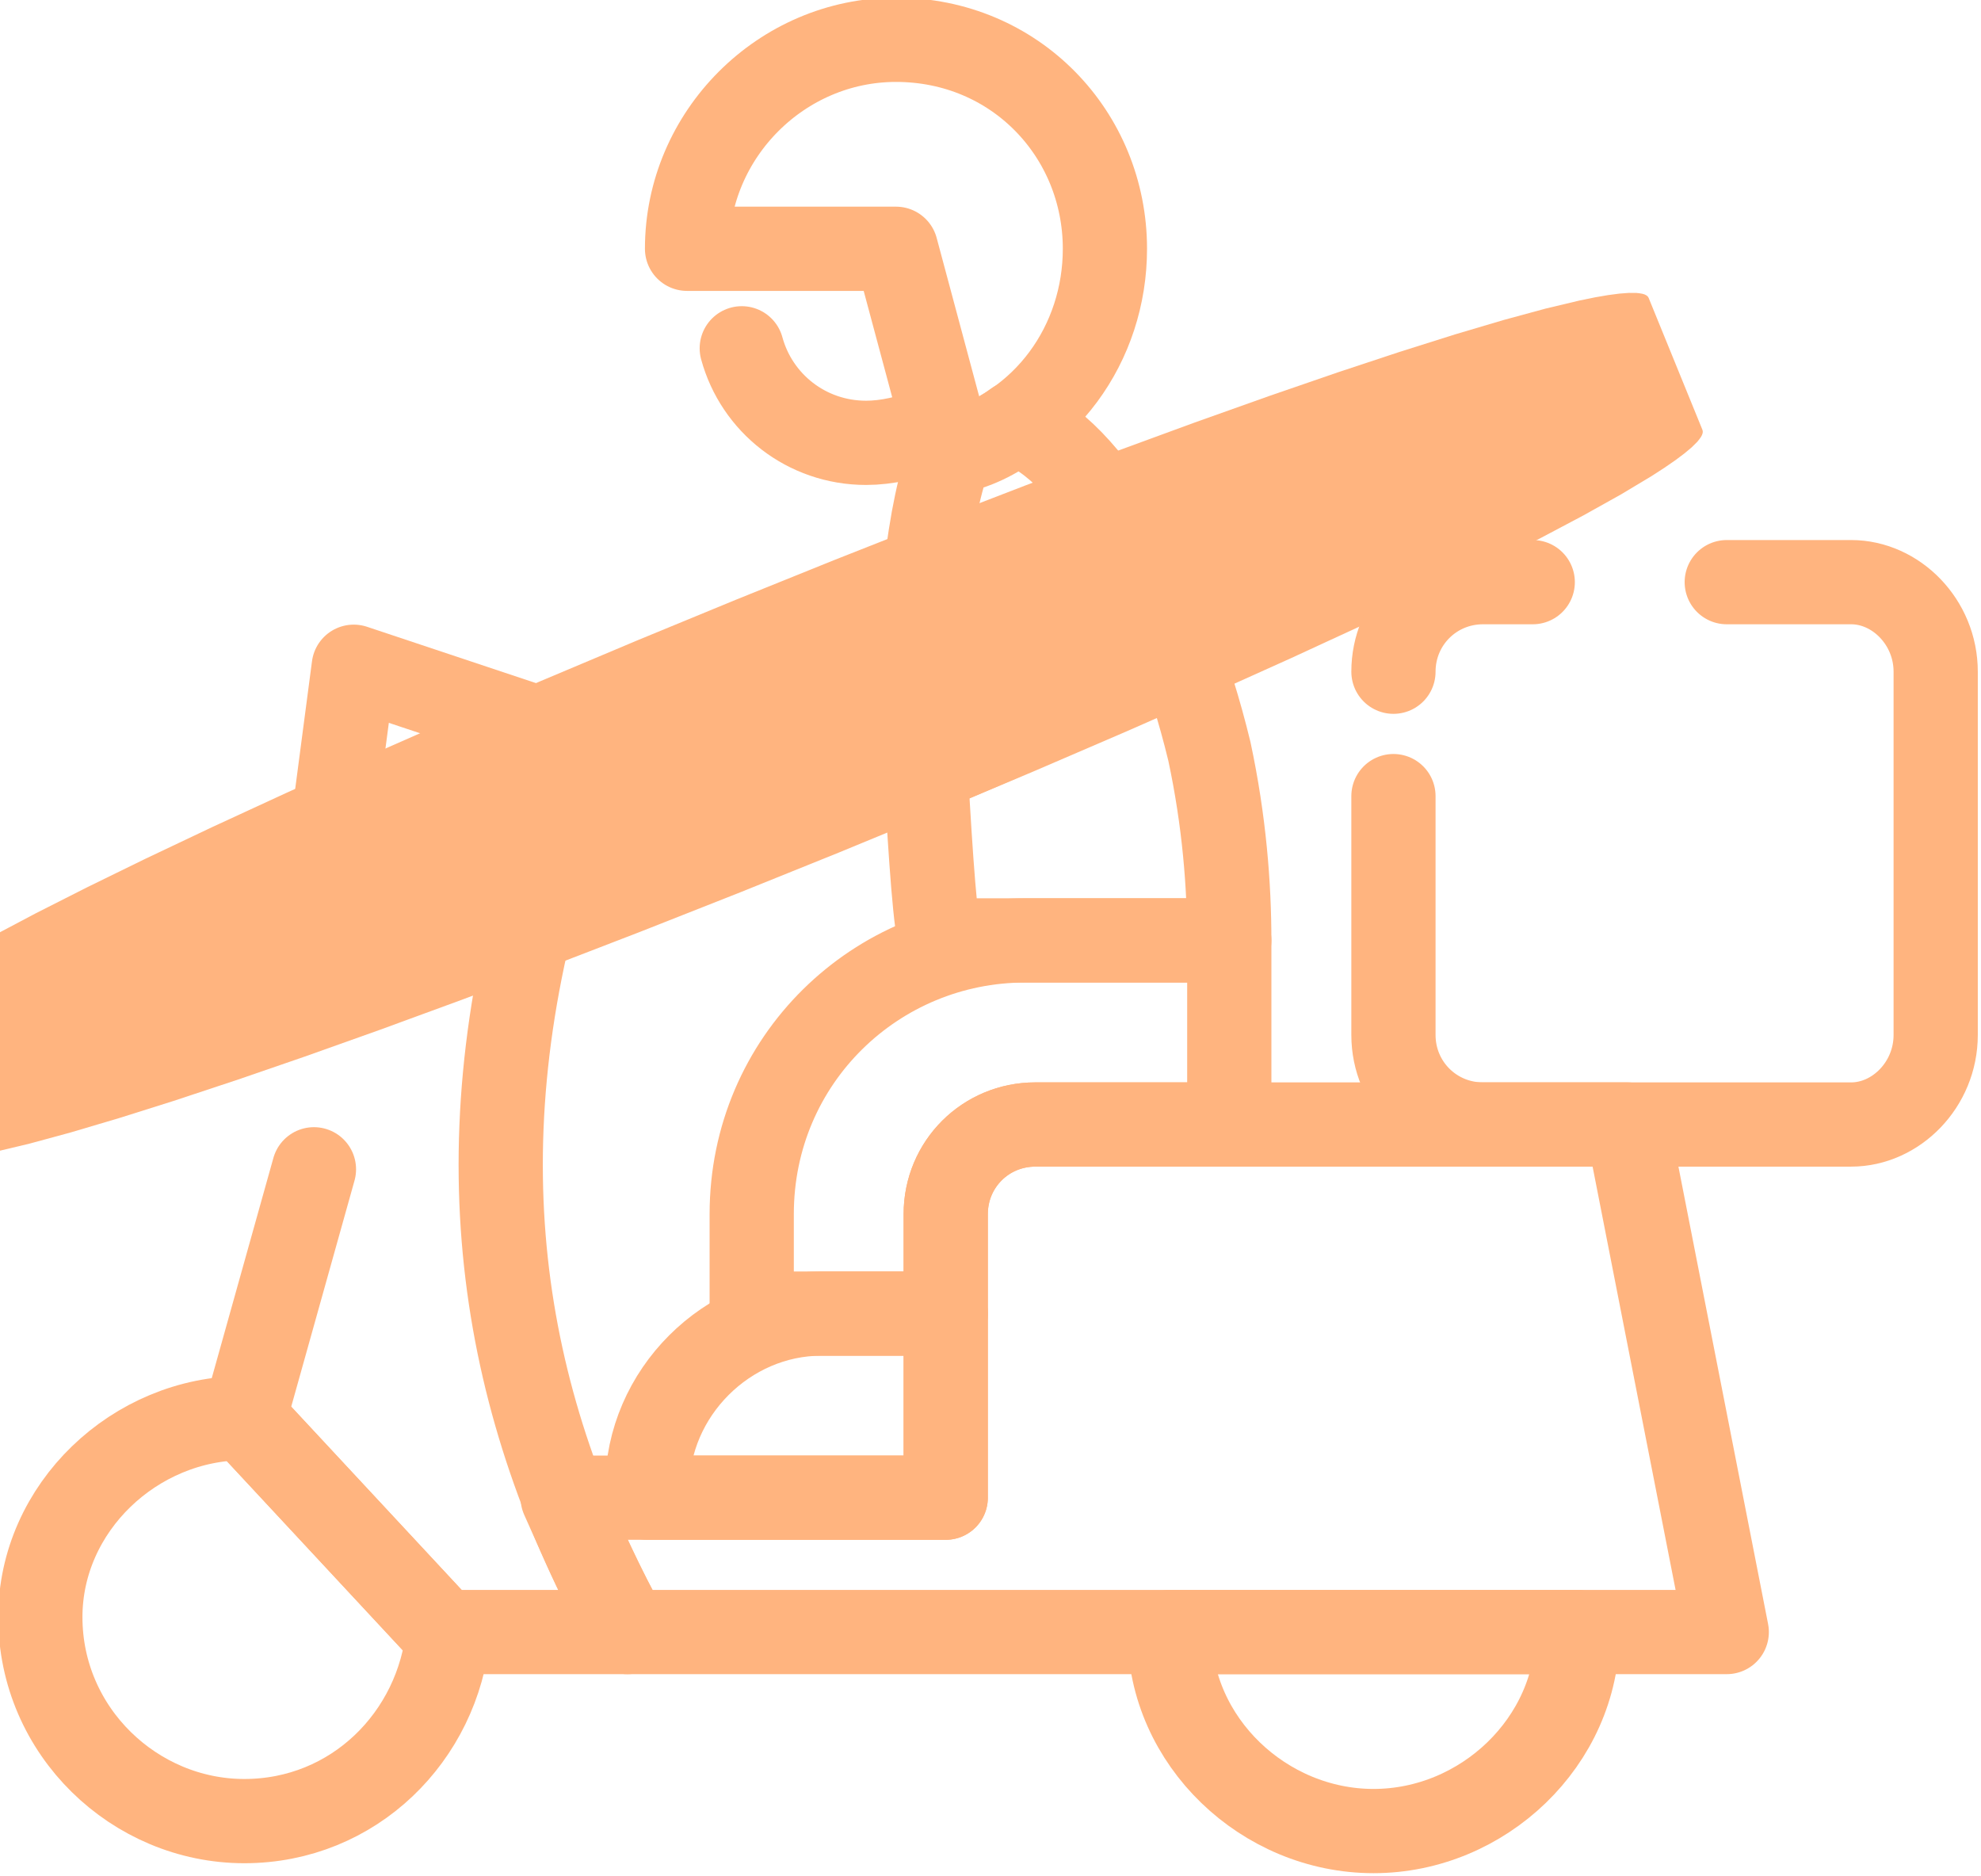
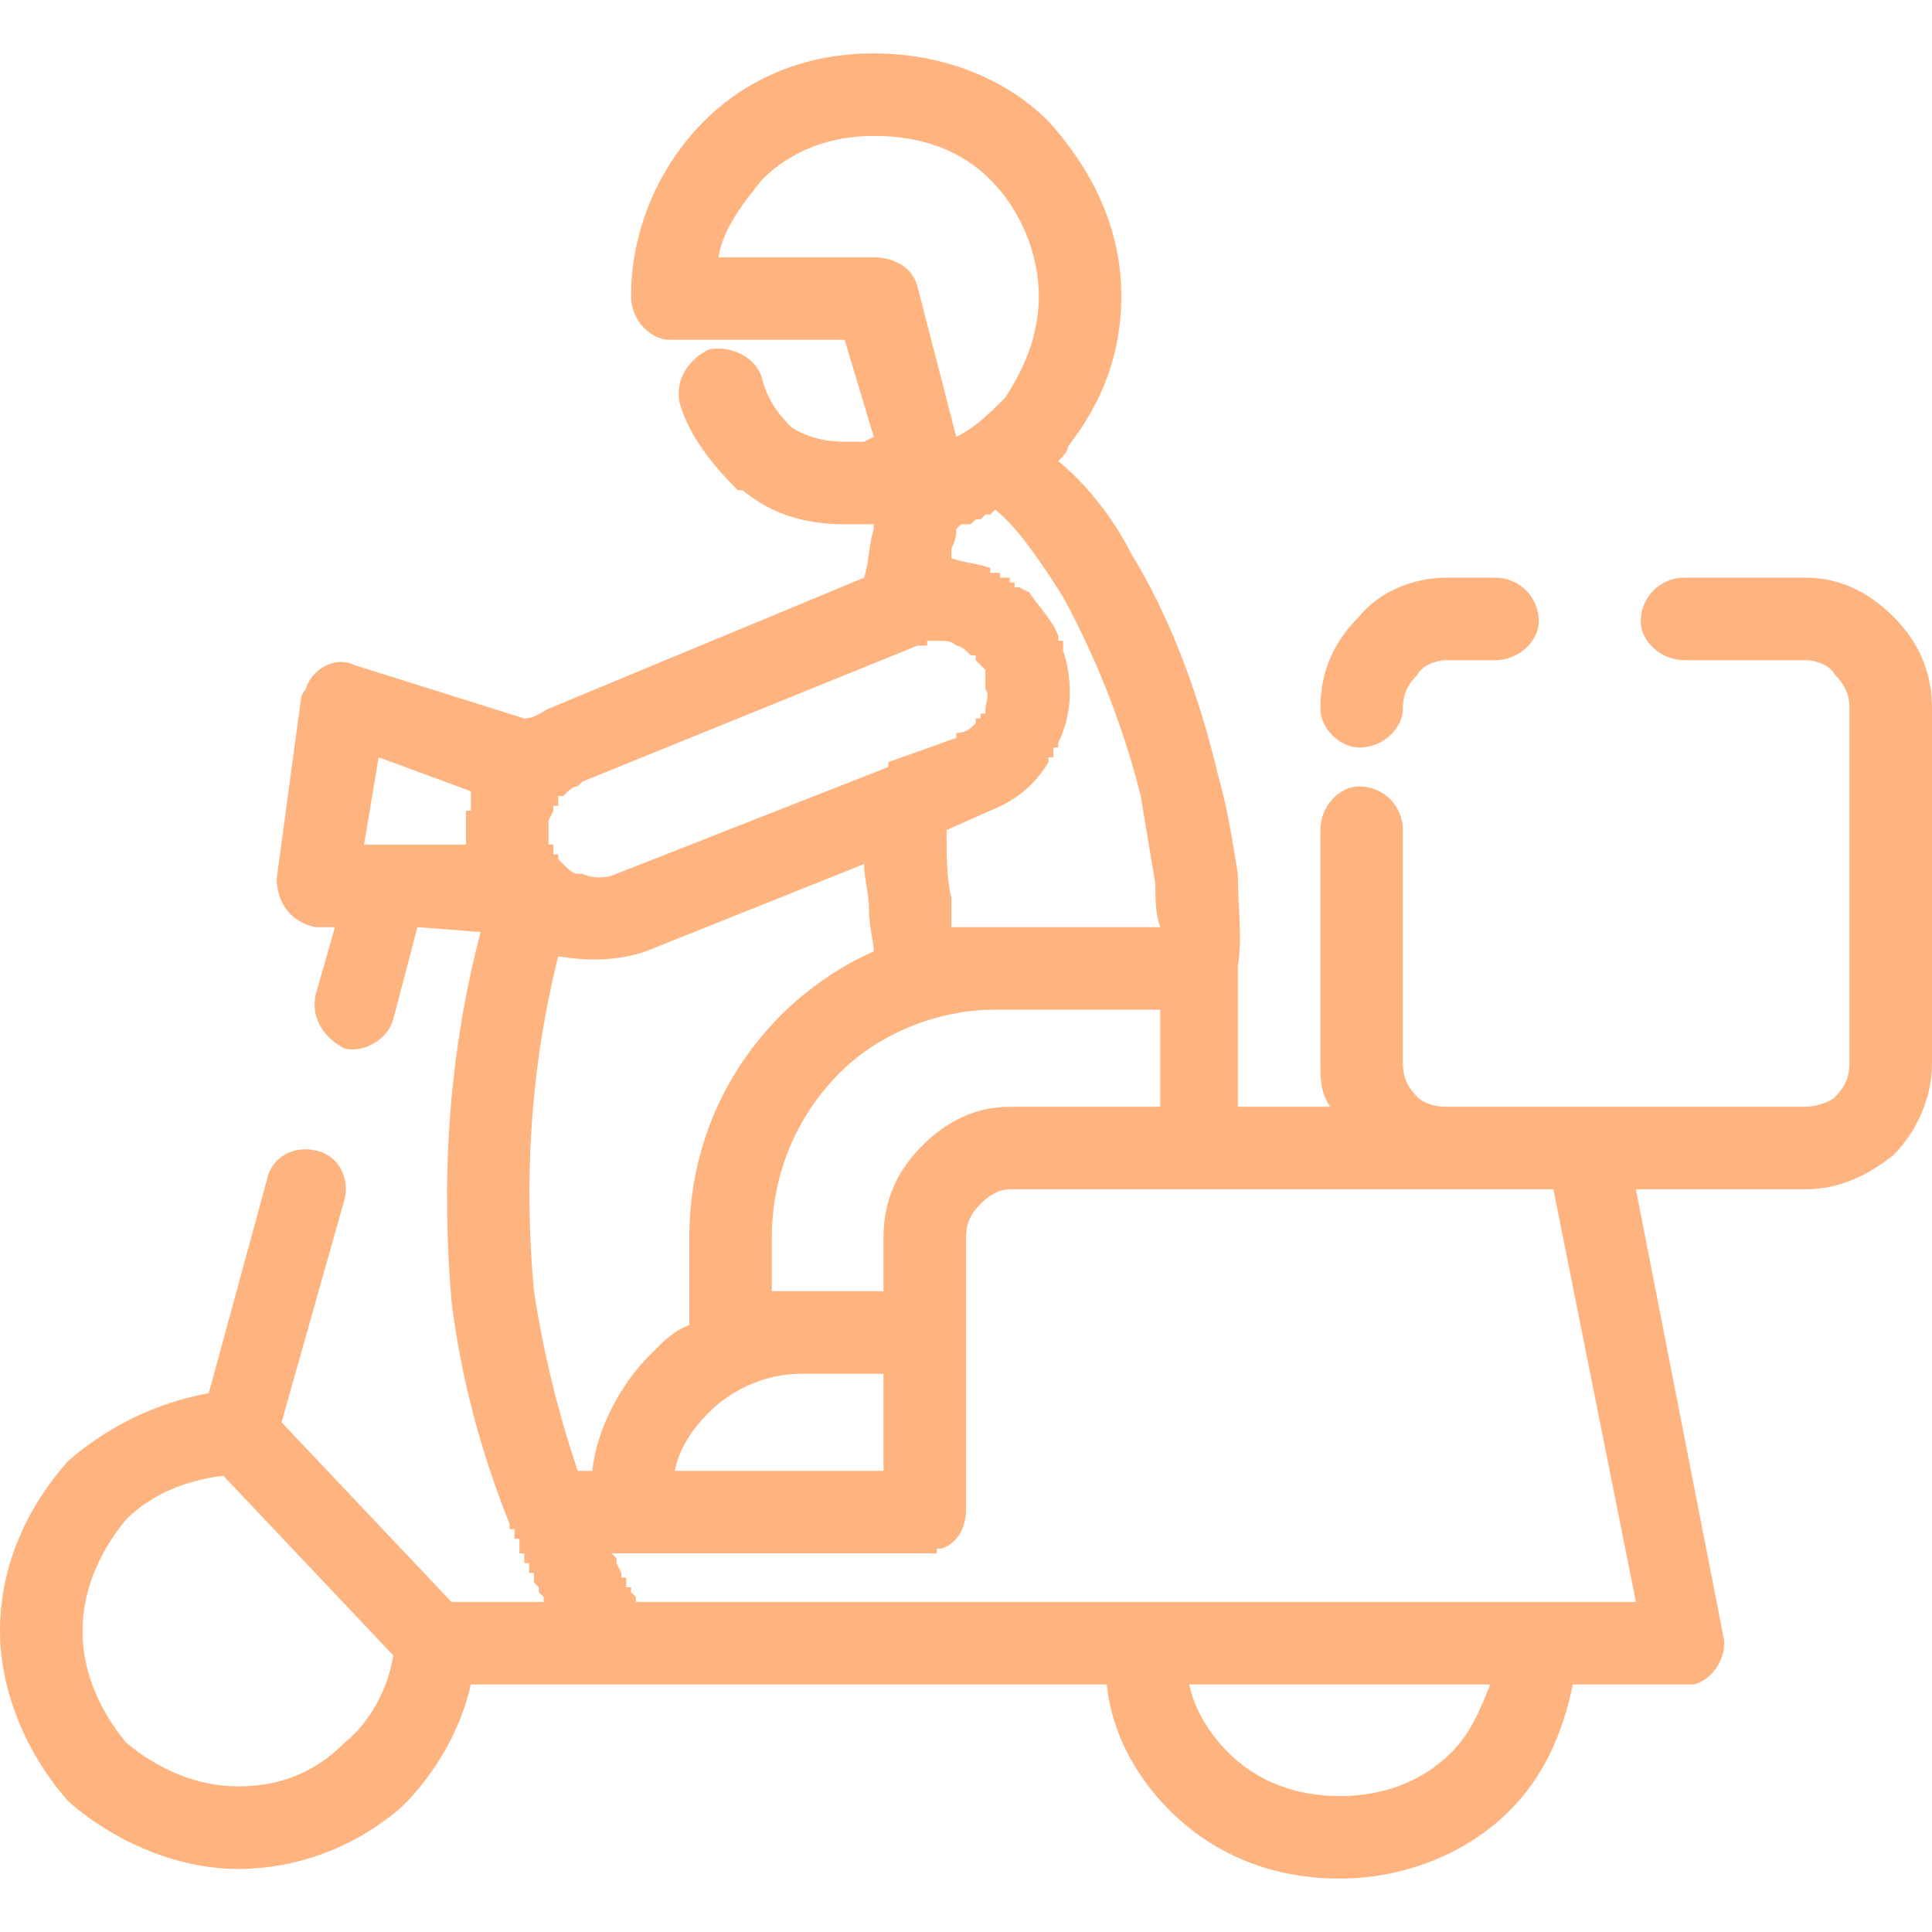
- <svg xmlns="http://www.w3.org/2000/svg" xml:space="preserve" width="3.979mm" height="3.767mm" version="1.0" style="shape-rendering:geometricPrecision; text-rendering:geometricPrecision; image-rendering:optimizeQuality; fill-rule:evenodd; clip-rule:evenodd" viewBox="0 0 398 377">
+ <svg xmlns="http://www.w3.org/2000/svg" xml:space="preserve" width="3.979mm" height="3.979mm" version="1.0" style="shape-rendering:geometricPrecision; text-rendering:geometricPrecision; image-rendering:optimizeQuality; fill-rule:evenodd; clip-rule:evenodd" viewBox="0 0 398 398">
  <defs>
    <style type="text/css">
   
-     .str0 {stroke:#FFB47F;stroke-width:16.93;stroke-linecap:round;stroke-linejoin:round}
    .fil0 {fill:none}
+     .fil1 {fill:#FFB47F;fill-rule:nonzero}
   
  </style>
  </defs>
  <g id="Camada_x0020_1">
-     <g id="_2756909162752">
-       <path class="fil0 str0" d="M180 50l-42 0c0,-23 19,-42 42,-42 24,0 42,19 42,42 0,19 -12,36 -31,41l-11 -41z" />
-       <path class="fil0 str0" d="M90 328c-2,21 -19,38 -41,38 -22,0 -41,-18 -41,-41 0,-22 19,-40 41,-40l0 0 40 43 1 0z" />
-       <path class="fil0 str0" d="M276 328l-41 0c0,22 19,40 41,40 22,0 41,-18 41,-40l-41 0z" />
-       <path class="fil0 str0" d="M347 328l-221 0c-5,-9 -9,-18 -13,-27l77 0 0 -57c0,-10 8,-18 18,-18l119 0 20 102z" />
-       <path class="fil0 str0" d="M73 197l7 -25 30 1c-18,60 -9,110 16,155l-37 0 -40 -43 14 -50" />
-       <path class="fil0 str0" d="M66 172l43 0c-6,-7 -6,-18 1,-25l-39 -13 -5 38z" />
-       <rect class="fil0 str0" transform="matrix(0.396952 0.973369 -14.9187 6.08388 203.42 107.469)" width="35.26" height="7.01" rx="4" ry="4" />
-       <path class="fil0 str0" d="M204 85c15,5 31,33 39,66 3,14 4,27 4,38l-41 0c-2,0 -15,0 -17,0 -1,-2 -2,-16 -3,-34l14 -6c10,-4 14,-15 11,-24l0 0c-4,-10 -15,-14 -25,-11l0 1c1,-10 3,-19 5,-24l0 0c5,-1 9,-3 13,-6z" />
-       <path class="fil0 str0" d="M190 301l0 -37 -25 0c-19,0 -35,16 -35,35l0 2 60 0z" />
-       <path class="fil0 str0" d="M151 264l39 0 0 -20c0,-10 8,-18 18,-18l39 0 0 -37 -41 0c-30,0 -55,24 -55,55l0 20z" />
-       <path class="fil0 str0" d="M308 117l-10 0c-10,0 -18,8 -18,18m0 25l0 48c0,10 8,18 18,18l74 0c9,0 17,-8 17,-18l0 -73c0,-10 -8,-18 -17,-18l-25 0" />
-       <path class="fil0 str0" d="M187 86c-4,2 -9,3 -13,3 -12,0 -22,-8 -25,-19" />
+     <rect class="fil0" width="398" height="398" />
+     <g>
+       <path class="fil1" d="M190 236c4,-3 9,-3 12,0l-12 0zm0 0c4,-3 9,-3 12,0l-12 0zm118 -117c5,0 9,4 9,9 0,4 -4,8 -9,8l-10 0c-2,0 -5,1 -6,3 -2,2 -3,4 -3,7 0,4 -4,8 -9,8 -4,0 -8,-4 -8,-8 0,-8 3,-14 8,-19 4,-5 11,-8 18,-8l10 0zm-128 -11c-2,0 -4,0 -6,0 -8,0 -15,-2 -21,-7l-1 0c-5,-5 -10,-11 -12,-18 -1,-5 2,-9 6,-11 5,-1 10,2 11,6 1,4 3,7 6,10l0 0c3,2 7,3 11,3 1,0 3,0 4,0l0 0 0 0 2 -1 -6 -20 -36 0c-4,0 -8,-4 -8,-9l0 0c0,-14 6,-27 15,-36 9,-9 21,-14 35,-14 14,0 27,5 36,14 9,10 15,22 15,36 0,12 -4,22 -11,31 0,1 -1,2 -2,3 5,4 11,11 15,19 8,13 14,29 18,46 2,7 3,14 4,20 0,7 1,13 0,19l0 0 0 0 0 29 19 0c-2,-3 -2,-6 -2,-9l0 -48c0,-5 4,-9 8,-9 5,0 9,4 9,9l0 48c0,3 1,5 3,7l0 0c1,1 3,2 6,2l0 0 0 0 29 0 0 0 45 0c2,0 5,-1 6,-2l0 0c2,-2 3,-4 3,-7l0 -73c0,-3 -1,-5 -3,-7l0 0c-1,-2 -4,-3 -6,-3l-25 0c-5,0 -9,-4 -9,-8 0,-5 4,-9 9,-9l25 0c7,0 13,3 18,8l0 0c5,5 8,11 8,19l0 73c0,7 -3,14 -8,19l0 0c-5,4 -11,7 -18,7l-35 0 18 92c1,4 -2,9 -6,10 -1,0 -2,0 -2,0l0 0 -23 0c-2,10 -6,19 -13,26l0 0 0 0 0 0c-9,9 -22,14 -35,14 -14,0 -26,-5 -35,-14l0 0 0 0 0 0c-7,-7 -12,-16 -13,-26l-102 0 0 0 -29 0c-2,9 -7,18 -14,25 -9,8 -21,13 -34,13 -13,0 -26,-6 -35,-14l0 0c-8,-9 -14,-22 -14,-35 0,-14 6,-26 14,-35l0 0c8,-7 18,-12 29,-14l12 -44c1,-5 6,-7 10,-6 5,1 7,6 6,10l-13 46 35 37 19 0 0 -1 -1 -1 0 0 0 0 0 0 0 0 0 -1 0 0 0 0 0 0 0 0 0 0 -1 -1 0 0 0 0 0 0 0 -1 0 0 0 0 0 0 0 0 0 0 0 -1 -1 0 0 0 0 0 0 0 0 0 0 -1 0 0 0 0 0 0 0 0 0 -1 0 0 0 0 -1 0 0 0 0 0 0 -1 0 0 0 0 0 0 0 0 0 0 0 0 0 -1 0 0 -1 0 0 0 0 -1 0 0 0 0 0 0 0 0 0 -1 0 0 0 0 0 0 0 -1 -1 0 0 0 0 0 0 0 0 0 0 -1 0 0 0 0 0 0 0 0 0 0 0 -1 0 0 0 0 -1 0 0 0 0 -1 0 0 0 0 0 0c-6,-15 -10,-30 -12,-46 -2,-24 -1,-49 6,-76l-13 -1 -5 19c-1,4 -6,7 -10,6 -4,-2 -7,-6 -6,-11l4 -14 -3 0 0 0 -1 0c-5,-1 -8,-5 -8,-10l5 -37c0,0 0,-1 1,-2 1,-4 6,-7 10,-5l35 11c2,0 3,-1 5,-2l0 0 65 -27c1,-3 1,-7 2,-10l0 -1zm59 100l-33 0 0 0 0 0 -1 0c-12,0 -24,5 -32,13 -9,9 -14,21 -14,34l0 11 6 0 0 0 17 0 0 -11c0,-8 3,-14 8,-19l0 0c5,-5 11,-8 18,-8l31 0 0 -20zm-59 -12c0,-2 -1,-5 -1,-9 0,-3 -1,-6 -1,-9l-45 18c-6,2 -12,2 -18,1 -6,24 -7,47 -5,69 2,13 5,25 9,37l3 0c1,-9 6,-18 12,-24l0 0c3,-3 5,-5 8,-6l0 -18c0,-18 7,-34 19,-46 5,-5 12,-10 19,-13zm19 78l0 0 0 1 0 36 0 0c0,4 -2,7 -5,8l0 0 0 0 0 0 0 0 0 0 -1 0 0 0 0 0 0 1 0 0 -1 0 0 0 0 0 0 0 0 0 0 0 0 0 0 0 0 0 0 0 -1 0 0 0 0 0 0 0 0 0 0 0 0 0 0 0 0 0 0 0 -1 0 0 0 -60 0 0 0c-1,0 -1,0 -2,0l-2 0 0 0 1 1 0 0 0 0 0 1 0 0 1 2 0 0 0 1 1 0 0 0 0 0 0 0 0 0 0 1 0 0 0 0 0 0 0 0 0 0 0 0 0 0 0 1 1 0 0 0 0 0 0 0 0 0 0 0 0 0 0 1 0 0 0 0 1 1 0 0 0 0 0 0 0 0 0 0 0 0 0 1 0 0 0 0 104 0 0 0 41 0 40 0 1 0 0 0 20 0 -17 -85 -22 0 0 0 -51 0 0 0 -39 0c-2,0 -4,1 -6,3l0 0c-2,2 -3,4 -3,7l0 19zm-60 29l9 0 34 0 0 -20 -17 0 0 0c-7,0 -14,3 -19,8l0 0 0 0c-3,3 -6,7 -7,12zm66 -198l0 0 0 0 -1 1 0 0 0 0 -1 0 0 0 0 0 0 0 -1 1 0 0 0 0 0 0 0 0 -1 0 0 0 0 0 0 0 -1 1 -1 0 0 0 -1 0 0 0 -1 1c0,1 0,2 -1,4l0 2c3,1 5,1 8,2l0 0 0 0 0 0 0 1 0 0 1 0 0 0 0 0 0 0 0 0 0 0 1 0 0 0 0 0 0 0 0 0 0 0 0 1 0 0 1 0 0 0 0 0 0 0 0 0 0 0 0 0 0 0 1 0 0 0 0 0 0 1 0 0 0 0 0 0 1 0 0 0 0 0 0 0 0 0 0 0 0 0 0 1 1 0 0 0 0 0 0 0 0 0 0 0 0 0 2 1 0 0c2,3 5,6 6,9l0 1 0 0 0 0 0 0 0 0 0 0 0 0 1 0 0 0 0 0 0 1 0 0 0 0 0 1 0 0c2,6 2,13 -1,19l0 0 0 0 0 0 0 0 0 0 0 0 0 0 0 1 0 0 0 0 0 0 0 0 -1 0 0 0 0 1 0 0 0 0 0 0 0 0 0 0 0 0 0 1 0 0 0 0 0 0 -1 0 0 0 0 0 0 1 0 0 0 0 0 0 0 0 0 0c-3,5 -7,8 -12,10l0 0 -9 4 0 0c0,5 0,10 1,14l0 0 0 1 0 0 0 5 9 0 1 0 0 0 33 0c-1,-3 -1,-6 -1,-9 -1,-6 -2,-12 -3,-18 -4,-16 -10,-30 -16,-41 -5,-8 -10,-15 -14,-18zm-22 53l0 -1 14 -5 0 0 0 -1 0 0c2,0 3,-1 4,-2l0 0 0 0 0 0 0 -1 0 0 0 0 0 0 0 0 0 0 1 0 0 0 0 0 0 0 0 0 0 0 0 0 0 0 0 0 0 0 0 0 0 0 0 0 0 0 0 -1 0 0 0 0 0 0 0 0 0 0 0 0 0 0 0 0 0 0 0 0 0 0 0 0 0 0 0 0 0 0 0 0 0 0 0 0 1 0 0 0 0 -1 0 0 0 0 0 0 0 0 0 0 0 0c0,-1 1,-3 0,-4l0 0 0 0 0 0 0 0 0 0 0 0 0 -1 0 0 0 0 0 0 0 0 0 0 0 0 0 0 0 0 0 0 0 0 0 0 0 0 0 0 0 0 0 0 0 -1 0 0 0 0 0 0 0 0 0 0 0 0 0 0 0 0 0 -1 0 0 0 0 0 0 0 0 0 0 0 0 0 -1 0 0 0 0c-1,-1 -1,-1 -2,-2l0 0 0 0 0 0 0 0 0 0 0 0 0 0 0 0 0 0 0 0 0 0 0 -1 0 0 0 0 0 0 0 0 0 0 0 0 0 0 0 0 0 0 0 0 -1 0 0 0 0 0 0 0 0 0 0 0c-1,-1 -2,-2 -3,-2 -1,-1 -2,-1 -4,-1l0 0 0 0 0 0 0 0 0 0 0 0 0 0 -1 0 0 0 0 0 0 0 0 0 0 0 0 0 0 0 0 0 0 0 0 0 0 0 0 0 0 0 0 0 -1 0 0 0 0 0 0 0 0 0 0 0 0 0 0 1 0 0 -1 0 0 0 0 0 0 0 0 0 0 0 0 0 0 0 -1 0 0 0 0 0 -69 28 -1 1c-1,0 -2,1 -3,2l0 0 0 0 0 0 0 0 0 0 0 0 0 0 -1 0 0 0 0 1 0 0 0 0 0 0 0 0 0 0 0 0 0 0 0 0 0 0 0 0 0 0 0 0 0 0 0 0 0 0 0 0 0 1 0 0 -1 0 0 0 0 0 0 0 0 0 0 0 0 0 0 0 0 0 0 0 0 0 0 0 0 0 0 0 0 1 0 0 0 0 0 0 0 0 0 0 0 0 0 0 0 0 0 0 0 0 0 0 0 0 0 0 0 0 0 0 0 0 0 0 0 0 -1 2 0 0 0 0 0 0c0,1 0,2 0,3l0 0 0 0 0 0 0 1 0 0 0 0 0 1 0 0 1 0 0 0 0 0 0 1 0 0 0 0 0 0 0 0 0 0 0 0 0 0 0 0 0 0 0 0 0 0 0 0 0 0 0 0 0 0 0 0 0 0 0 0 0 1 0 0 0 0 0 0 0 0 0 0 0 0 0 0 0 0 0 0 1 0 0 0 0 0 0 0 0 0 0 0 0 0 0 0 0 0 0 0 0 0 0 1 0 0 0 0 0 0 0 0 0 0 0 0 0 0 0 0 0 0 0 0 0 0 1 1 0 0c1,1 2,2 3,2l1 0c2,1 5,1 7,0l56 -22zm-87 16c0,-1 0,-3 0,-4l0 0 0 0 0 0 0 0 0 0 0 -1 0 0 0 0 0 0 0 0 0 0 0 0 0 0 0 -1 0 0 0 0 0 0 0 0 0 0 0 0 0 0 0 0 0 0 0 0 0 -1 0 0 0 0 0 0 0 0 0 0 0 0 0 0 1 0 0 0 0 0 0 0 0 -1 0 0 0 0 0 0 0 0 0 0 0 0 0 0 0 0 0 0 0 0 0 0 0 0 0 -1 0 0 0 0 0 0 0 0 0 0 0 0 0 0 0 -1 0 0 0 0 0 -1 0 0 0 0 -19 -7 -3 18 21 0zm-15 167l-35 -37c-8,1 -15,4 -20,9l0 0c-5,6 -9,14 -9,23 0,9 4,17 9,23l0 0c6,5 14,9 23,9 9,0 16,-3 22,-9 5,-4 9,-11 10,-18zm195 6l-31 0c1,5 4,10 8,14l0 0c6,6 14,9 23,9 9,0 17,-3 23,-9l0 0c4,-4 6,-9 8,-14l-31 0zm-128 -294l32 0 0 0c4,0 8,2 9,6l8 31 0 0 0 0c4,-2 7,-5 10,-8 4,-6 7,-13 7,-21 0,-9 -4,-18 -10,-24 -6,-6 -14,-9 -24,-9 -9,0 -17,3 -23,9 -4,5 -8,10 -9,16z" />
    </g>
  </g>
</svg>
